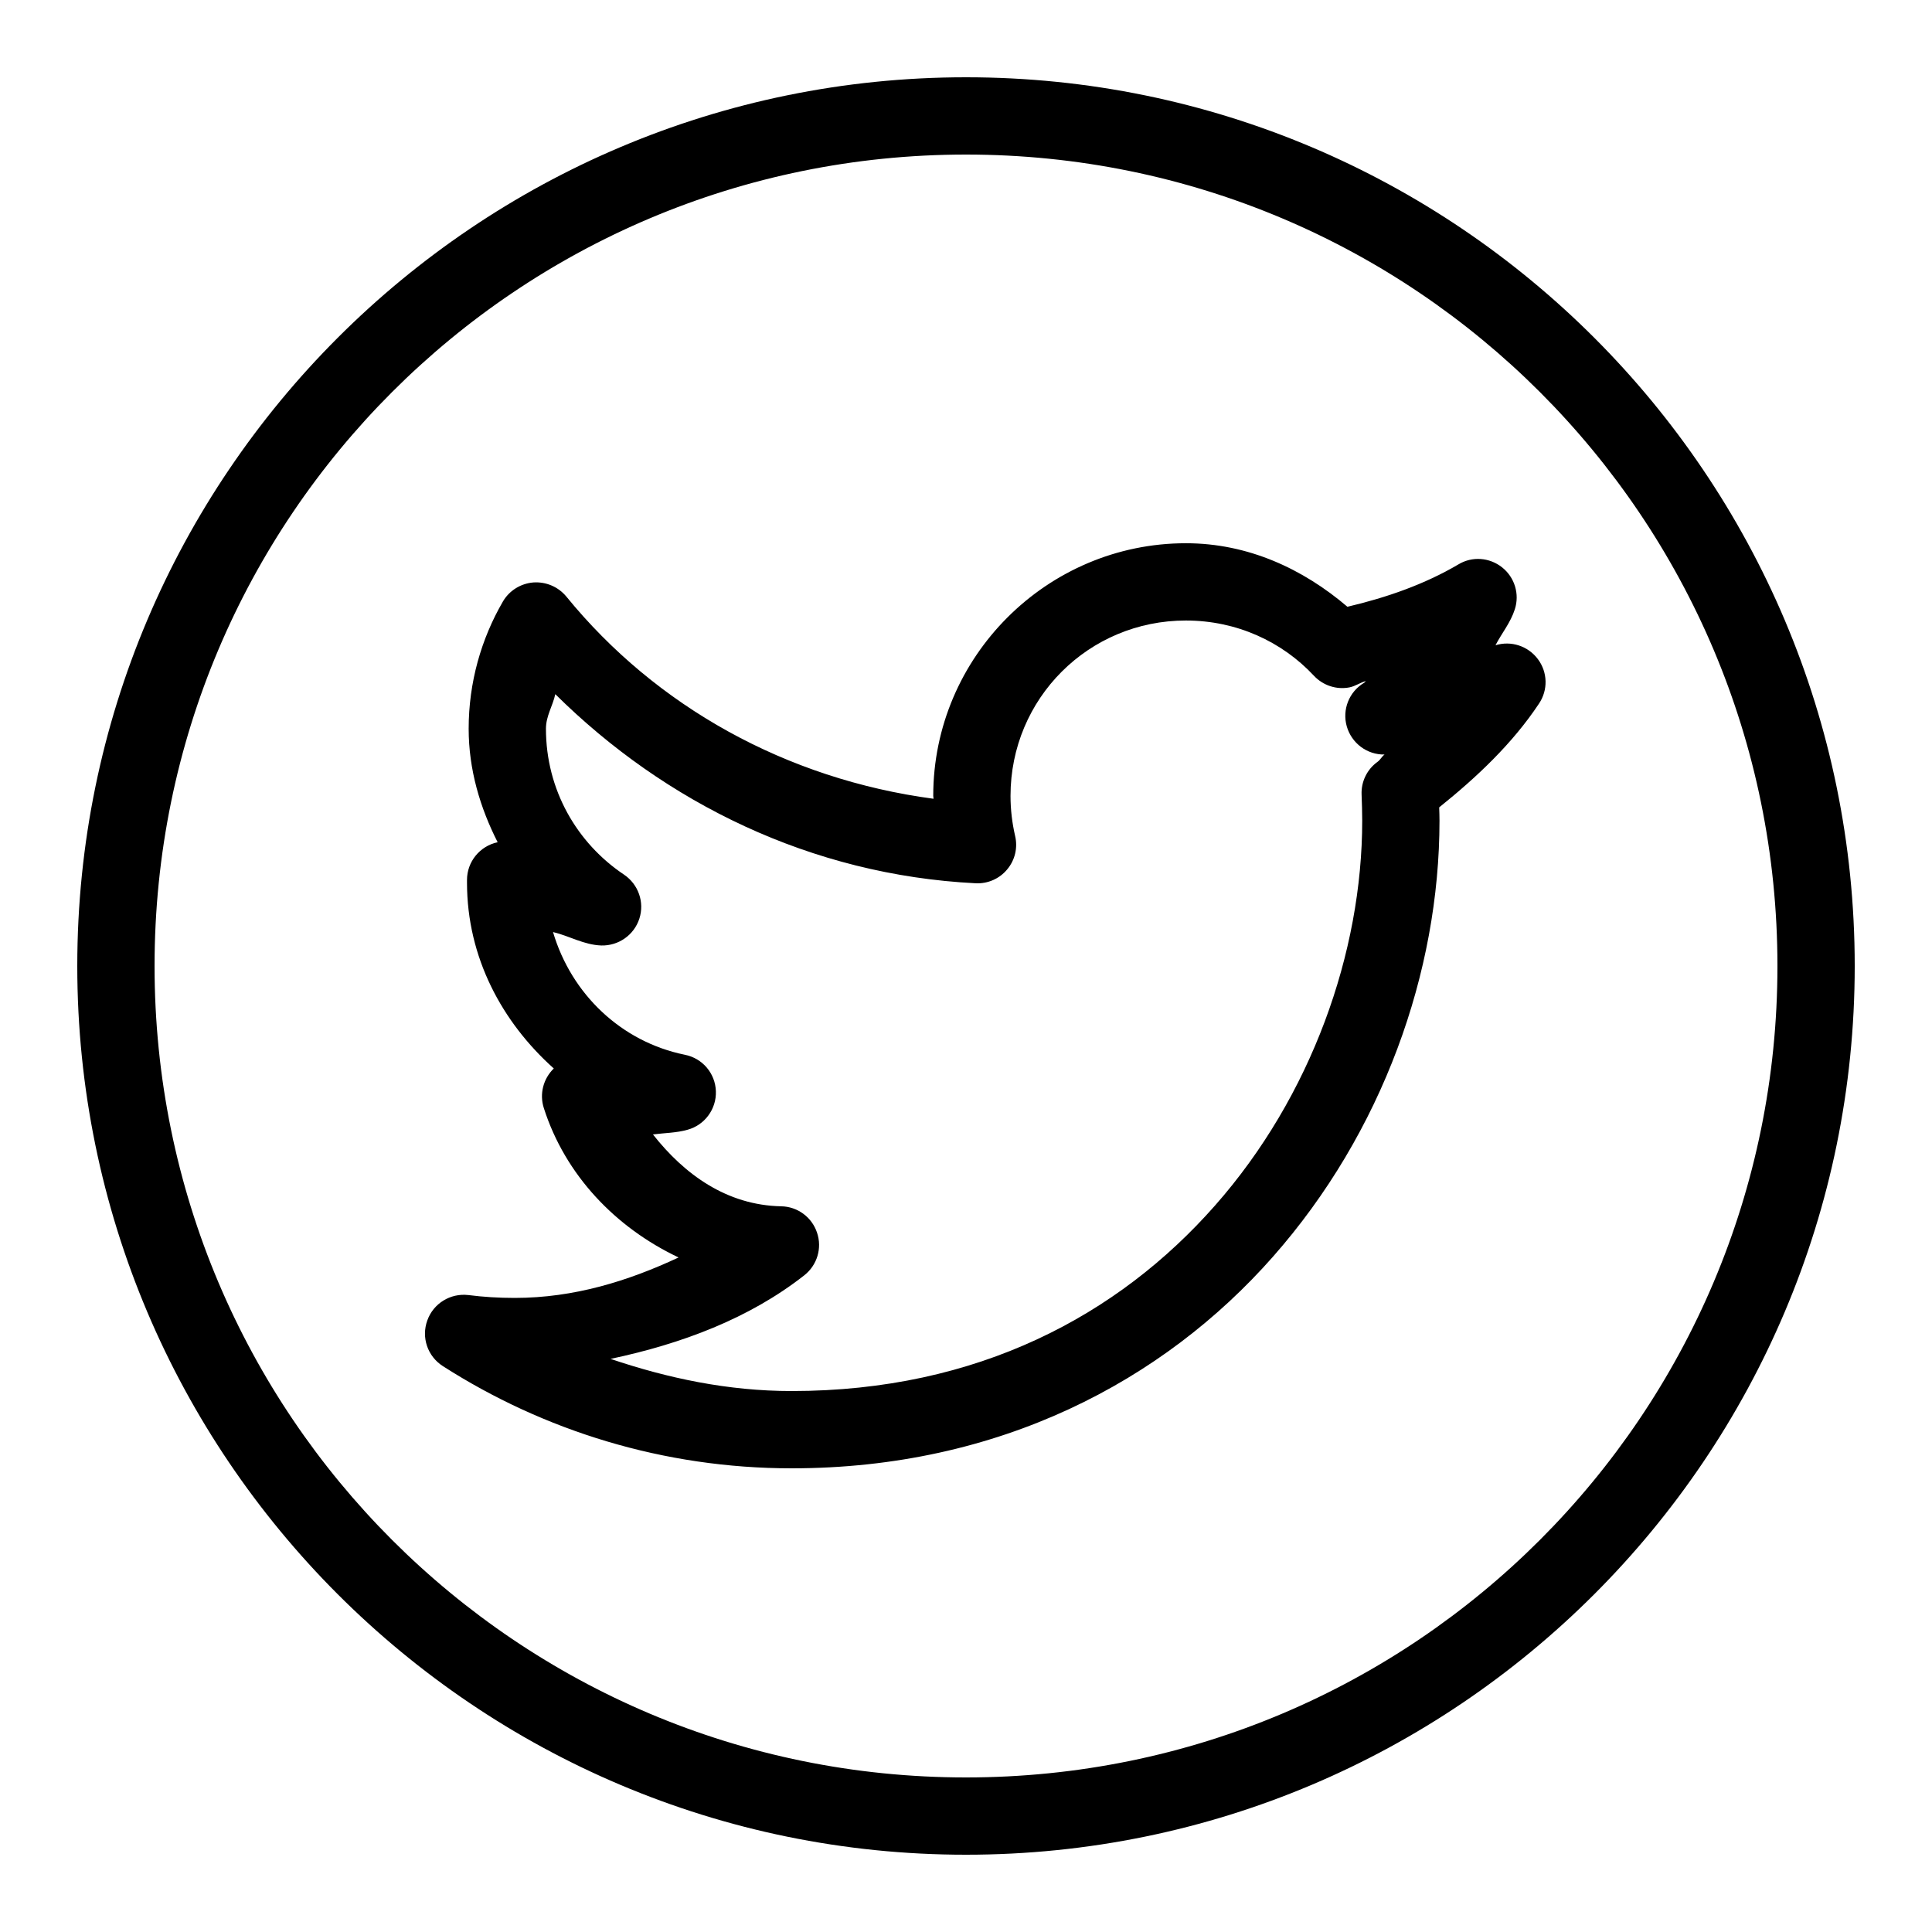
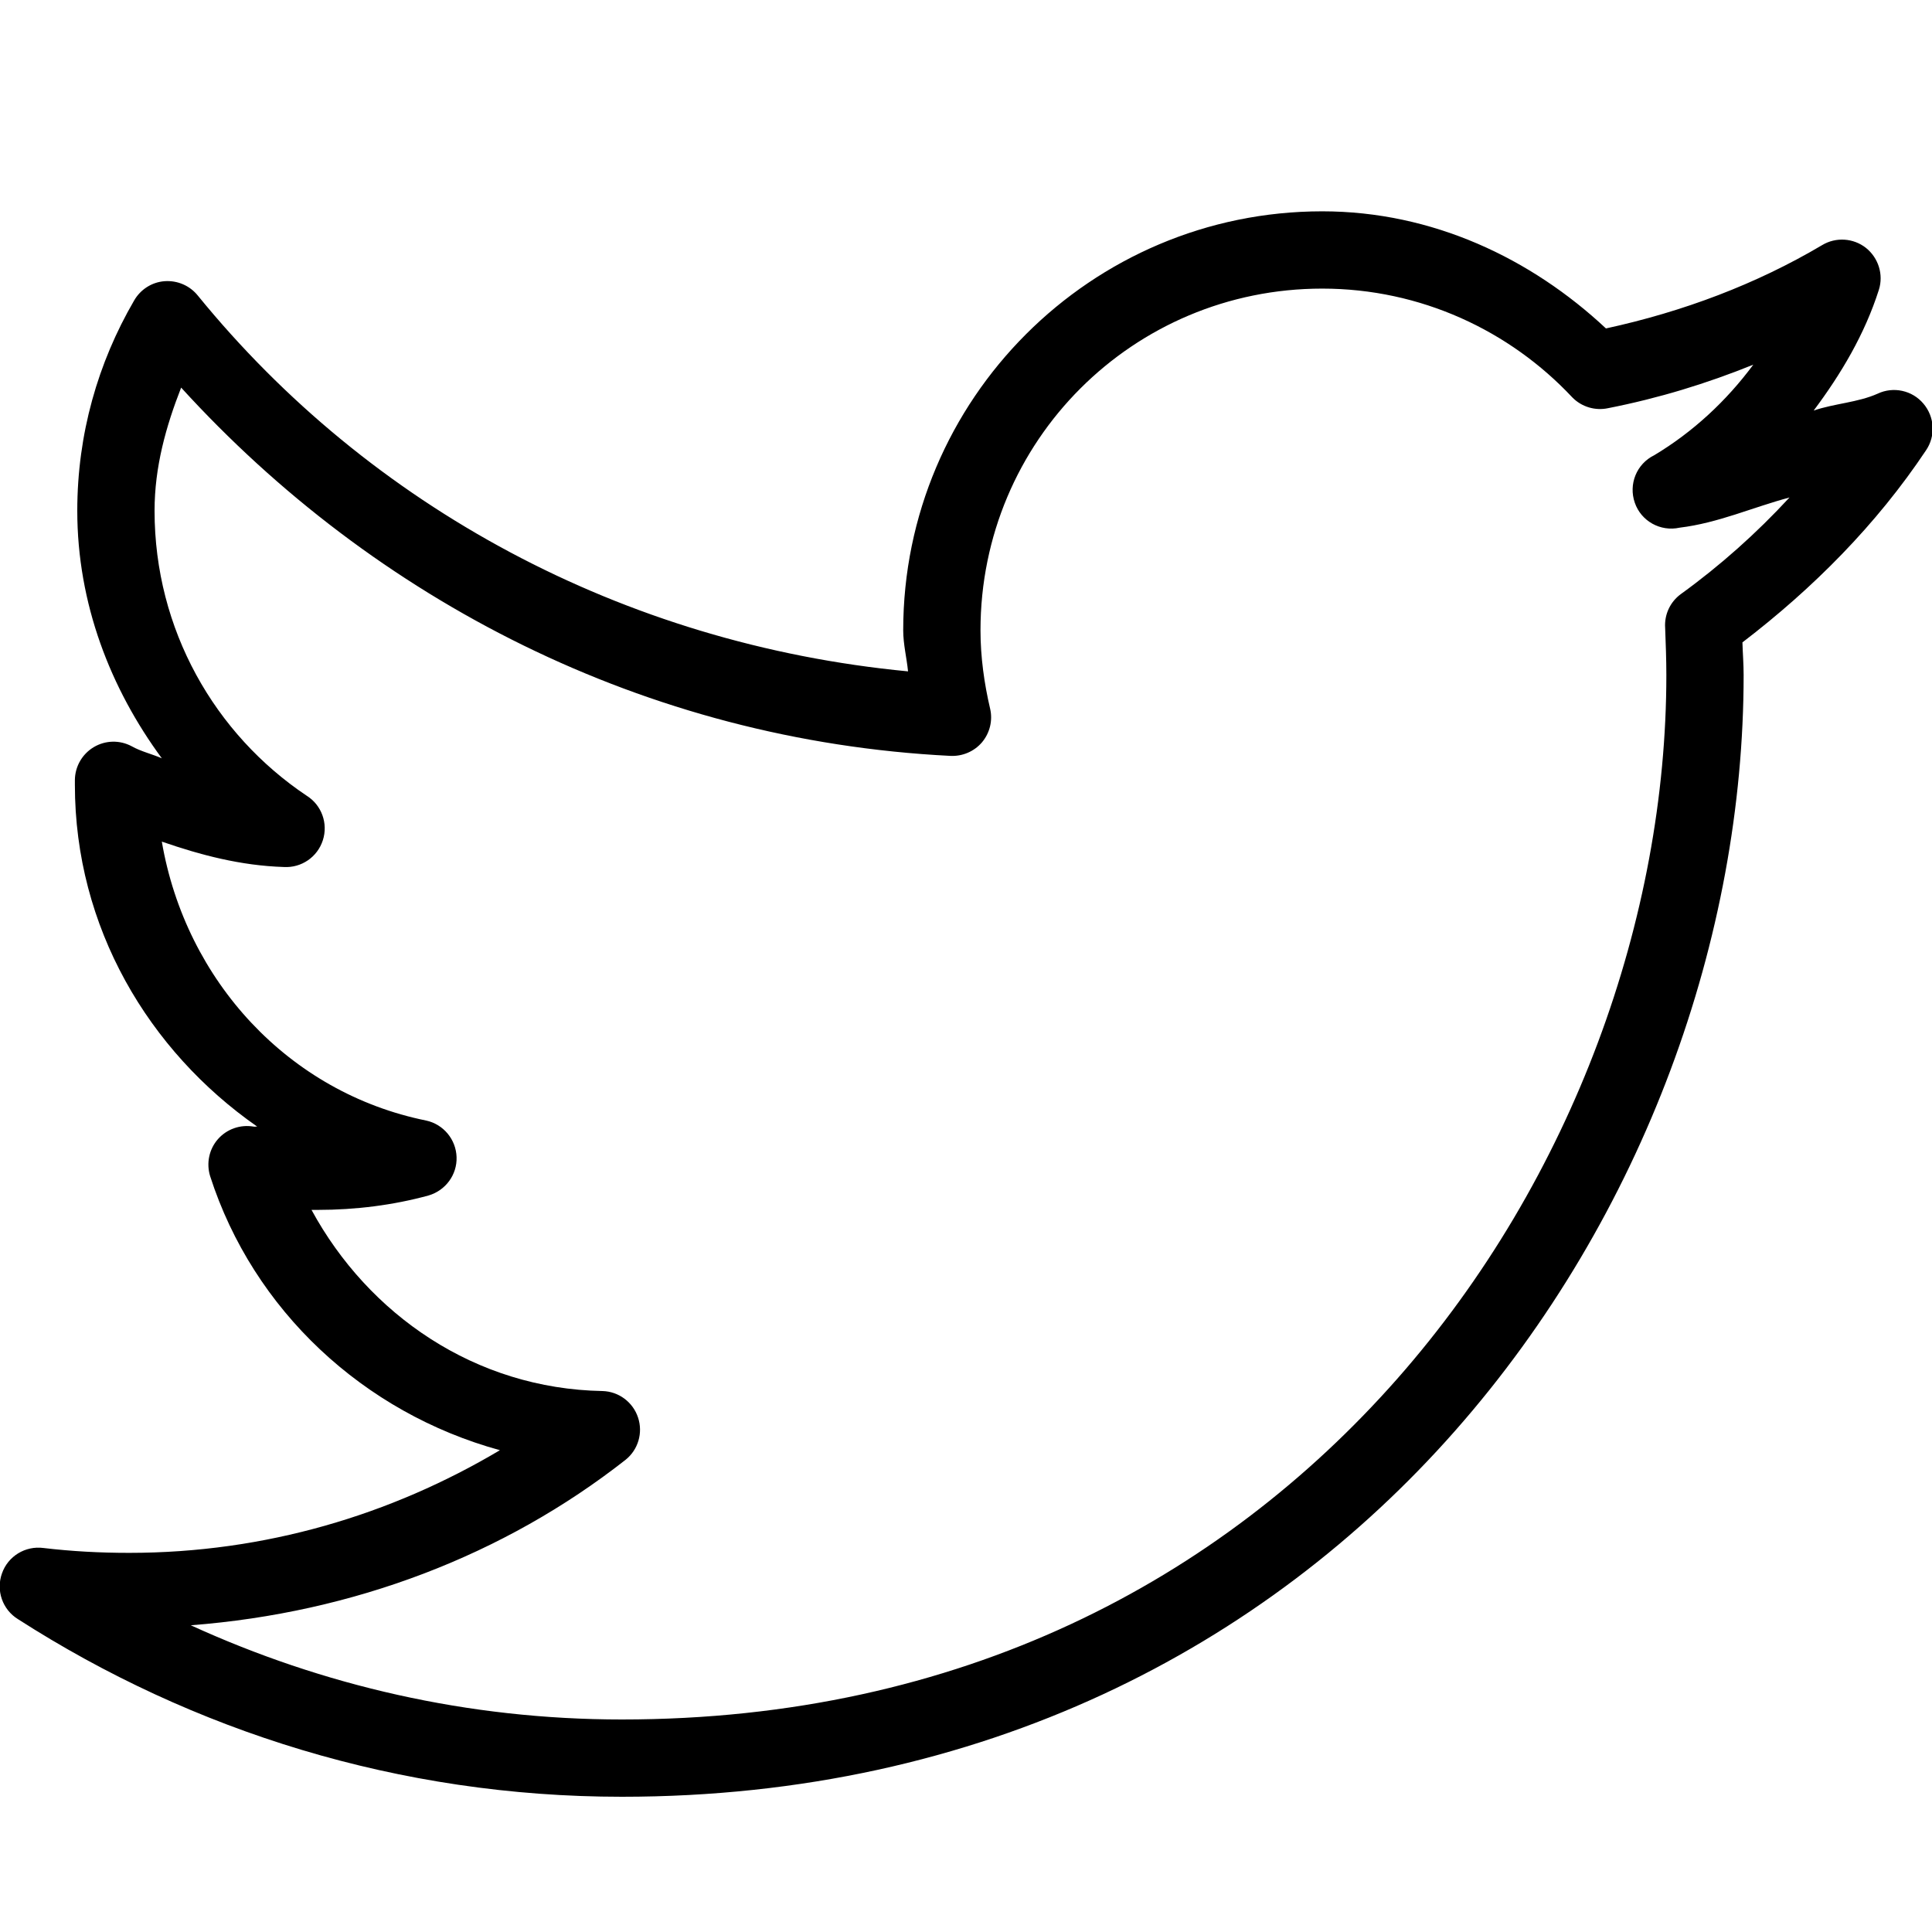
<svg xmlns="http://www.w3.org/2000/svg" viewBox="0 0 50 50" width="50px" height="50px">
-   <path d="M 25 2 C 12.309 2 2 12.309 2 25 C 2 37.691 12.309 48 25 48 C 37.691 48 48 37.691 48 25 C 48 12.309 37.691 2 25 2 Z M 25 4 C 36.609 4 46 13.391 46 25 C 46 36.609 36.609 46 25 46 C 13.391 46 4 36.609 4 25 C 4 13.391 13.391 4 25 4 Z M 30.691 14.059 C 27.094 14.059 24.152 17 24.152 20.598 C 24.152 20.621 24.16 20.648 24.16 20.672 C 20.348 20.164 16.973 18.281 14.656 15.438 C 14.445 15.184 14.129 15.051 13.801 15.074 C 13.473 15.102 13.18 15.285 13.016 15.566 C 12.453 16.535 12.129 17.664 12.129 18.859 C 12.129 19.918 12.426 20.906 12.879 21.797 C 12.418 21.895 12.086 22.301 12.086 22.773 L 12.086 22.844 C 12.086 24.777 12.992 26.453 14.332 27.652 C 14.059 27.918 13.957 28.312 14.074 28.676 C 14.629 30.414 15.934 31.773 17.562 32.543 C 16.258 33.152 14.859 33.59 13.32 33.59 C 12.91 33.59 12.512 33.566 12.121 33.516 C 11.656 33.461 11.215 33.734 11.059 34.172 C 10.898 34.613 11.066 35.102 11.461 35.355 C 14.066 37.023 17.168 38 20.488 38 C 25.859 38 30.105 35.742 32.941 32.527 C 35.781 29.309 37.254 25.152 37.254 21.238 C 37.254 21.121 37.25 21.012 37.246 20.895 C 38.219 20.113 39.137 19.25 39.828 18.211 C 40.066 17.859 40.055 17.398 39.801 17.059 C 39.547 16.719 39.109 16.574 38.703 16.699 C 38.867 16.383 39.094 16.113 39.203 15.77 C 39.332 15.375 39.199 14.941 38.875 14.684 C 38.551 14.426 38.102 14.391 37.746 14.605 C 36.871 15.121 35.887 15.465 34.871 15.703 C 33.727 14.727 32.305 14.059 30.691 14.059 Z M 30.691 16.059 C 32.004 16.059 33.18 16.605 34.004 17.488 C 34.242 17.742 34.59 17.855 34.926 17.789 C 35.078 17.758 35.203 17.664 35.352 17.625 C 35.332 17.637 35.32 17.66 35.301 17.672 C 34.914 17.902 34.73 18.367 34.855 18.801 C 34.98 19.234 35.379 19.535 35.832 19.527 C 35.762 19.578 35.723 19.664 35.652 19.715 C 35.379 19.91 35.223 20.23 35.238 20.566 C 35.246 20.789 35.254 21.016 35.254 21.238 C 35.254 24.645 33.941 28.371 31.441 31.203 C 28.945 34.035 25.309 36 20.488 36 C 18.836 36 17.281 35.668 15.801 35.168 C 17.645 34.777 19.387 34.125 20.816 33.004 C 21.148 32.742 21.281 32.301 21.145 31.902 C 21.012 31.5 20.641 31.227 20.219 31.219 C 18.805 31.191 17.711 30.391 16.898 29.359 C 17.199 29.32 17.508 29.32 17.793 29.238 C 18.238 29.117 18.543 28.703 18.527 28.242 C 18.512 27.777 18.18 27.387 17.723 27.297 C 16.074 26.961 14.785 25.723 14.312 24.121 C 14.738 24.223 15.109 24.453 15.562 24.469 C 16.008 24.48 16.41 24.199 16.547 23.773 C 16.684 23.348 16.52 22.887 16.152 22.637 C 14.93 21.82 14.129 20.441 14.129 18.859 C 14.129 18.531 14.305 18.27 14.371 17.965 C 17.211 20.777 20.992 22.645 25.25 22.859 C 25.562 22.875 25.867 22.742 26.066 22.5 C 26.27 22.258 26.344 21.934 26.27 21.629 C 26.195 21.301 26.152 20.957 26.152 20.598 C 26.152 18.078 28.172 16.059 30.691 16.059 Z M 30.691 16.059" />
+   <path d="M 34.219 5.469 C 28.238 5.469 23.375 10.332 23.375 16.312 C 23.375 16.672 23.465 17.023 23.5 17.375 C 16.105 16.668 9.566 13.105 5.125 7.656 C 4.918 7.395 4.598 7.254 4.262 7.277 C 3.93 7.301 3.633 7.492 3.469 7.781 C 2.535 9.387 2 11.234 2 13.219 C 2 15.621 2.859 17.82 4.188 19.625 C 3.93 19.512 3.648 19.449 3.406 19.312 C 3.098 19.148 2.727 19.156 2.426 19.336 C 2.125 19.516 1.941 19.84 1.938 20.188 L 1.938 20.312 C 1.938 23.996 3.844 27.195 6.656 29.156 C 6.625 29.152 6.594 29.164 6.562 29.156 C 6.219 29.098 5.871 29.219 5.641 29.48 C 5.41 29.742 5.336 30.105 5.438 30.438 C 6.555 33.91 9.406 36.562 12.938 37.531 C 10.125 39.203 6.863 40.188 3.344 40.188 C 2.582 40.188 1.852 40.148 1.125 40.062 C 0.656 40 0.207 40.273 0.051 40.719 C -0.109 41.164 0.066 41.66 0.469 41.906 C 4.98 44.801 10.336 46.5 16.094 46.5 C 25.426 46.5 32.746 42.602 37.656 37.031 C 42.566 31.461 45.125 24.227 45.125 17.469 C 45.125 17.184 45.102 16.906 45.094 16.625 C 46.926 15.223 48.562 13.578 49.844 11.656 C 50.098 11.285 50.07 10.789 49.777 10.445 C 49.488 10.102 49 9.996 48.594 10.188 C 48.078 10.418 47.477 10.441 46.938 10.625 C 47.648 9.676 48.258 8.652 48.625 7.5 C 48.75 7.105 48.613 6.672 48.289 6.414 C 47.965 6.16 47.512 6.129 47.156 6.344 C 45.449 7.355 43.559 8.066 41.562 8.5 C 39.625 6.688 37.074 5.469 34.219 5.469 Z M 34.219 7.469 C 36.77 7.469 39.074 8.559 40.688 10.281 C 40.93 10.531 41.285 10.637 41.625 10.562 C 42.93 10.305 44.168 9.926 45.375 9.438 C 44.68 10.375 43.82 11.176 42.812 11.781 C 42.355 12.004 42.141 12.531 42.309 13.012 C 42.473 13.488 42.973 13.766 43.469 13.656 C 44.469 13.535 45.359 13.129 46.312 12.875 C 45.457 13.801 44.52 14.637 43.5 15.375 C 43.223 15.578 43.07 15.906 43.094 16.25 C 43.109 16.656 43.125 17.059 43.125 17.469 C 43.125 23.719 40.727 30.504 36.156 35.688 C 31.586 40.871 24.875 44.5 16.094 44.5 C 12.105 44.5 8.34 43.617 4.938 42.062 C 9.156 41.738 13.047 40.246 16.188 37.781 C 16.516 37.52 16.645 37.082 16.512 36.684 C 16.379 36.285 16.012 36.012 15.594 36 C 12.297 35.941 9.535 34.023 8.062 31.312 C 8.117 31.312 8.164 31.312 8.219 31.312 C 9.207 31.312 10.184 31.188 11.094 30.938 C 11.531 30.809 11.832 30.402 11.816 29.945 C 11.801 29.488 11.477 29.098 11.031 29 C 7.473 28.281 4.805 25.383 4.188 21.781 C 5.195 22.129 6.227 22.402 7.344 22.438 C 7.801 22.465 8.215 22.18 8.355 21.746 C 8.496 21.312 8.324 20.836 7.938 20.594 C 5.562 19.004 4 16.297 4 13.219 C 4 12.078 4.297 11.031 4.688 10.031 C 9.688 15.52 16.688 19.164 24.594 19.562 C 24.906 19.578 25.211 19.449 25.414 19.211 C 25.617 18.969 25.695 18.648 25.625 18.344 C 25.473 17.695 25.375 17.008 25.375 16.312 C 25.375 11.414 29.32 7.469 34.219 7.469 Z" />
</svg>
